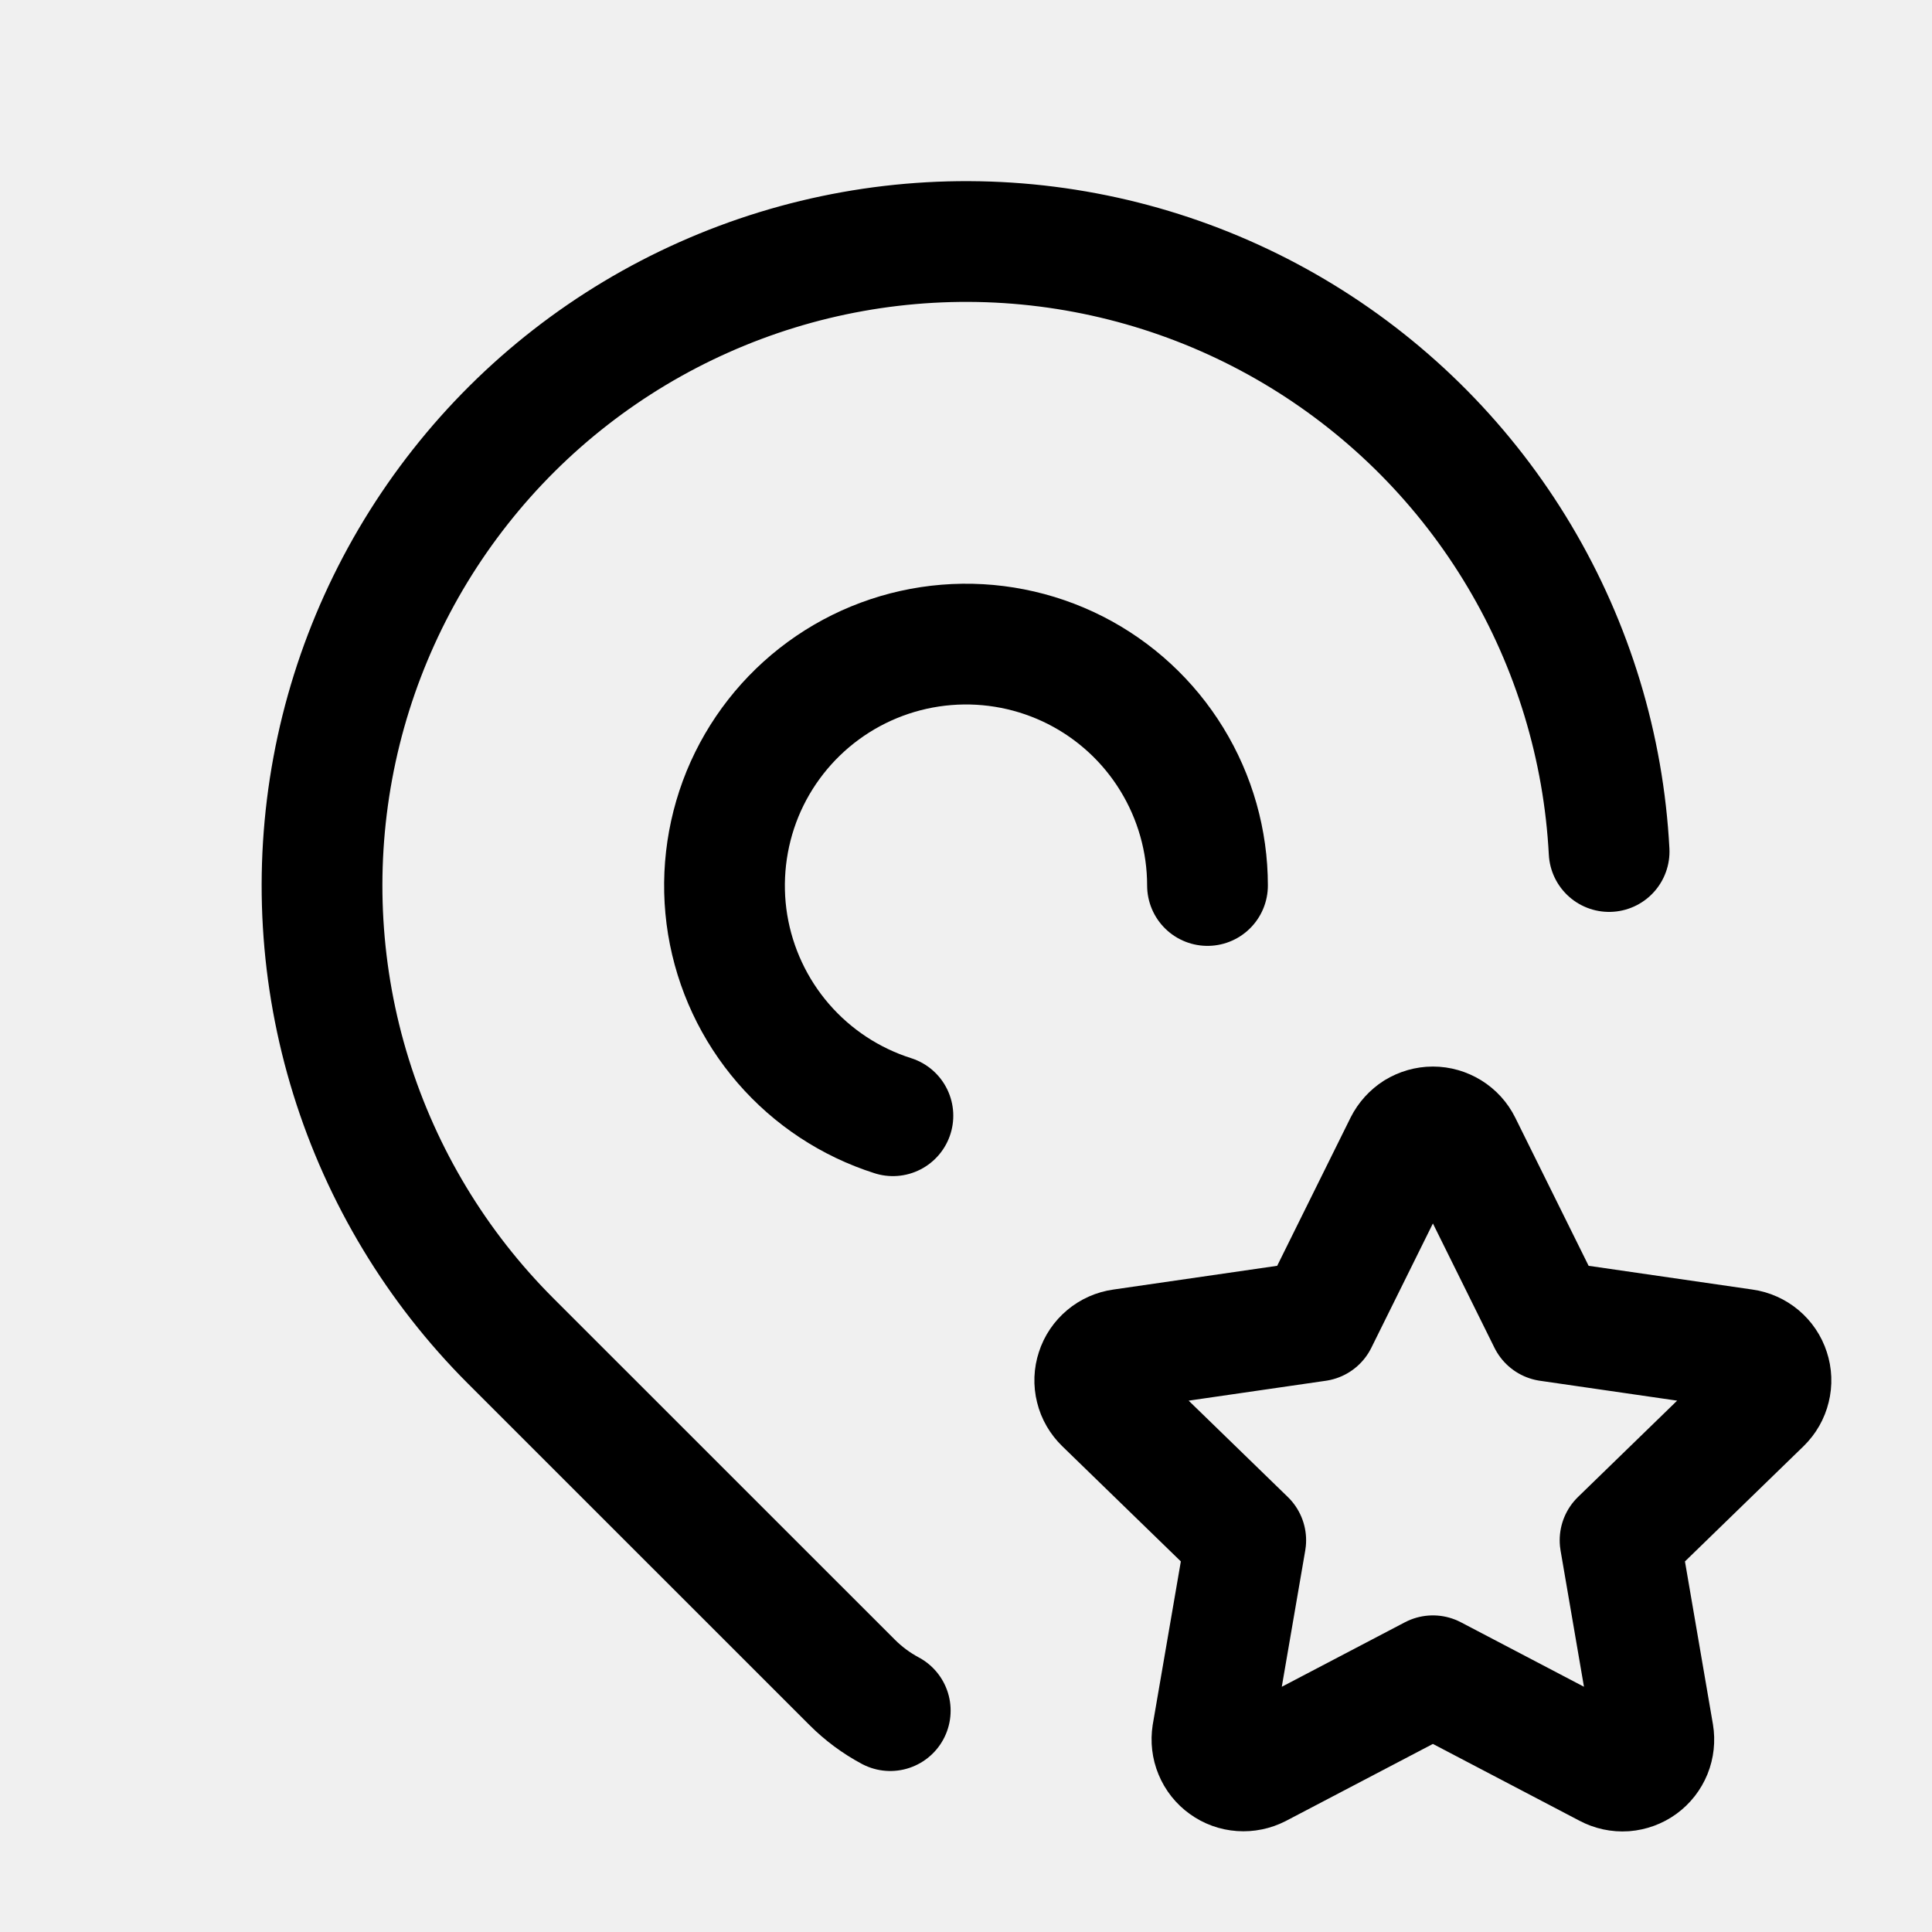
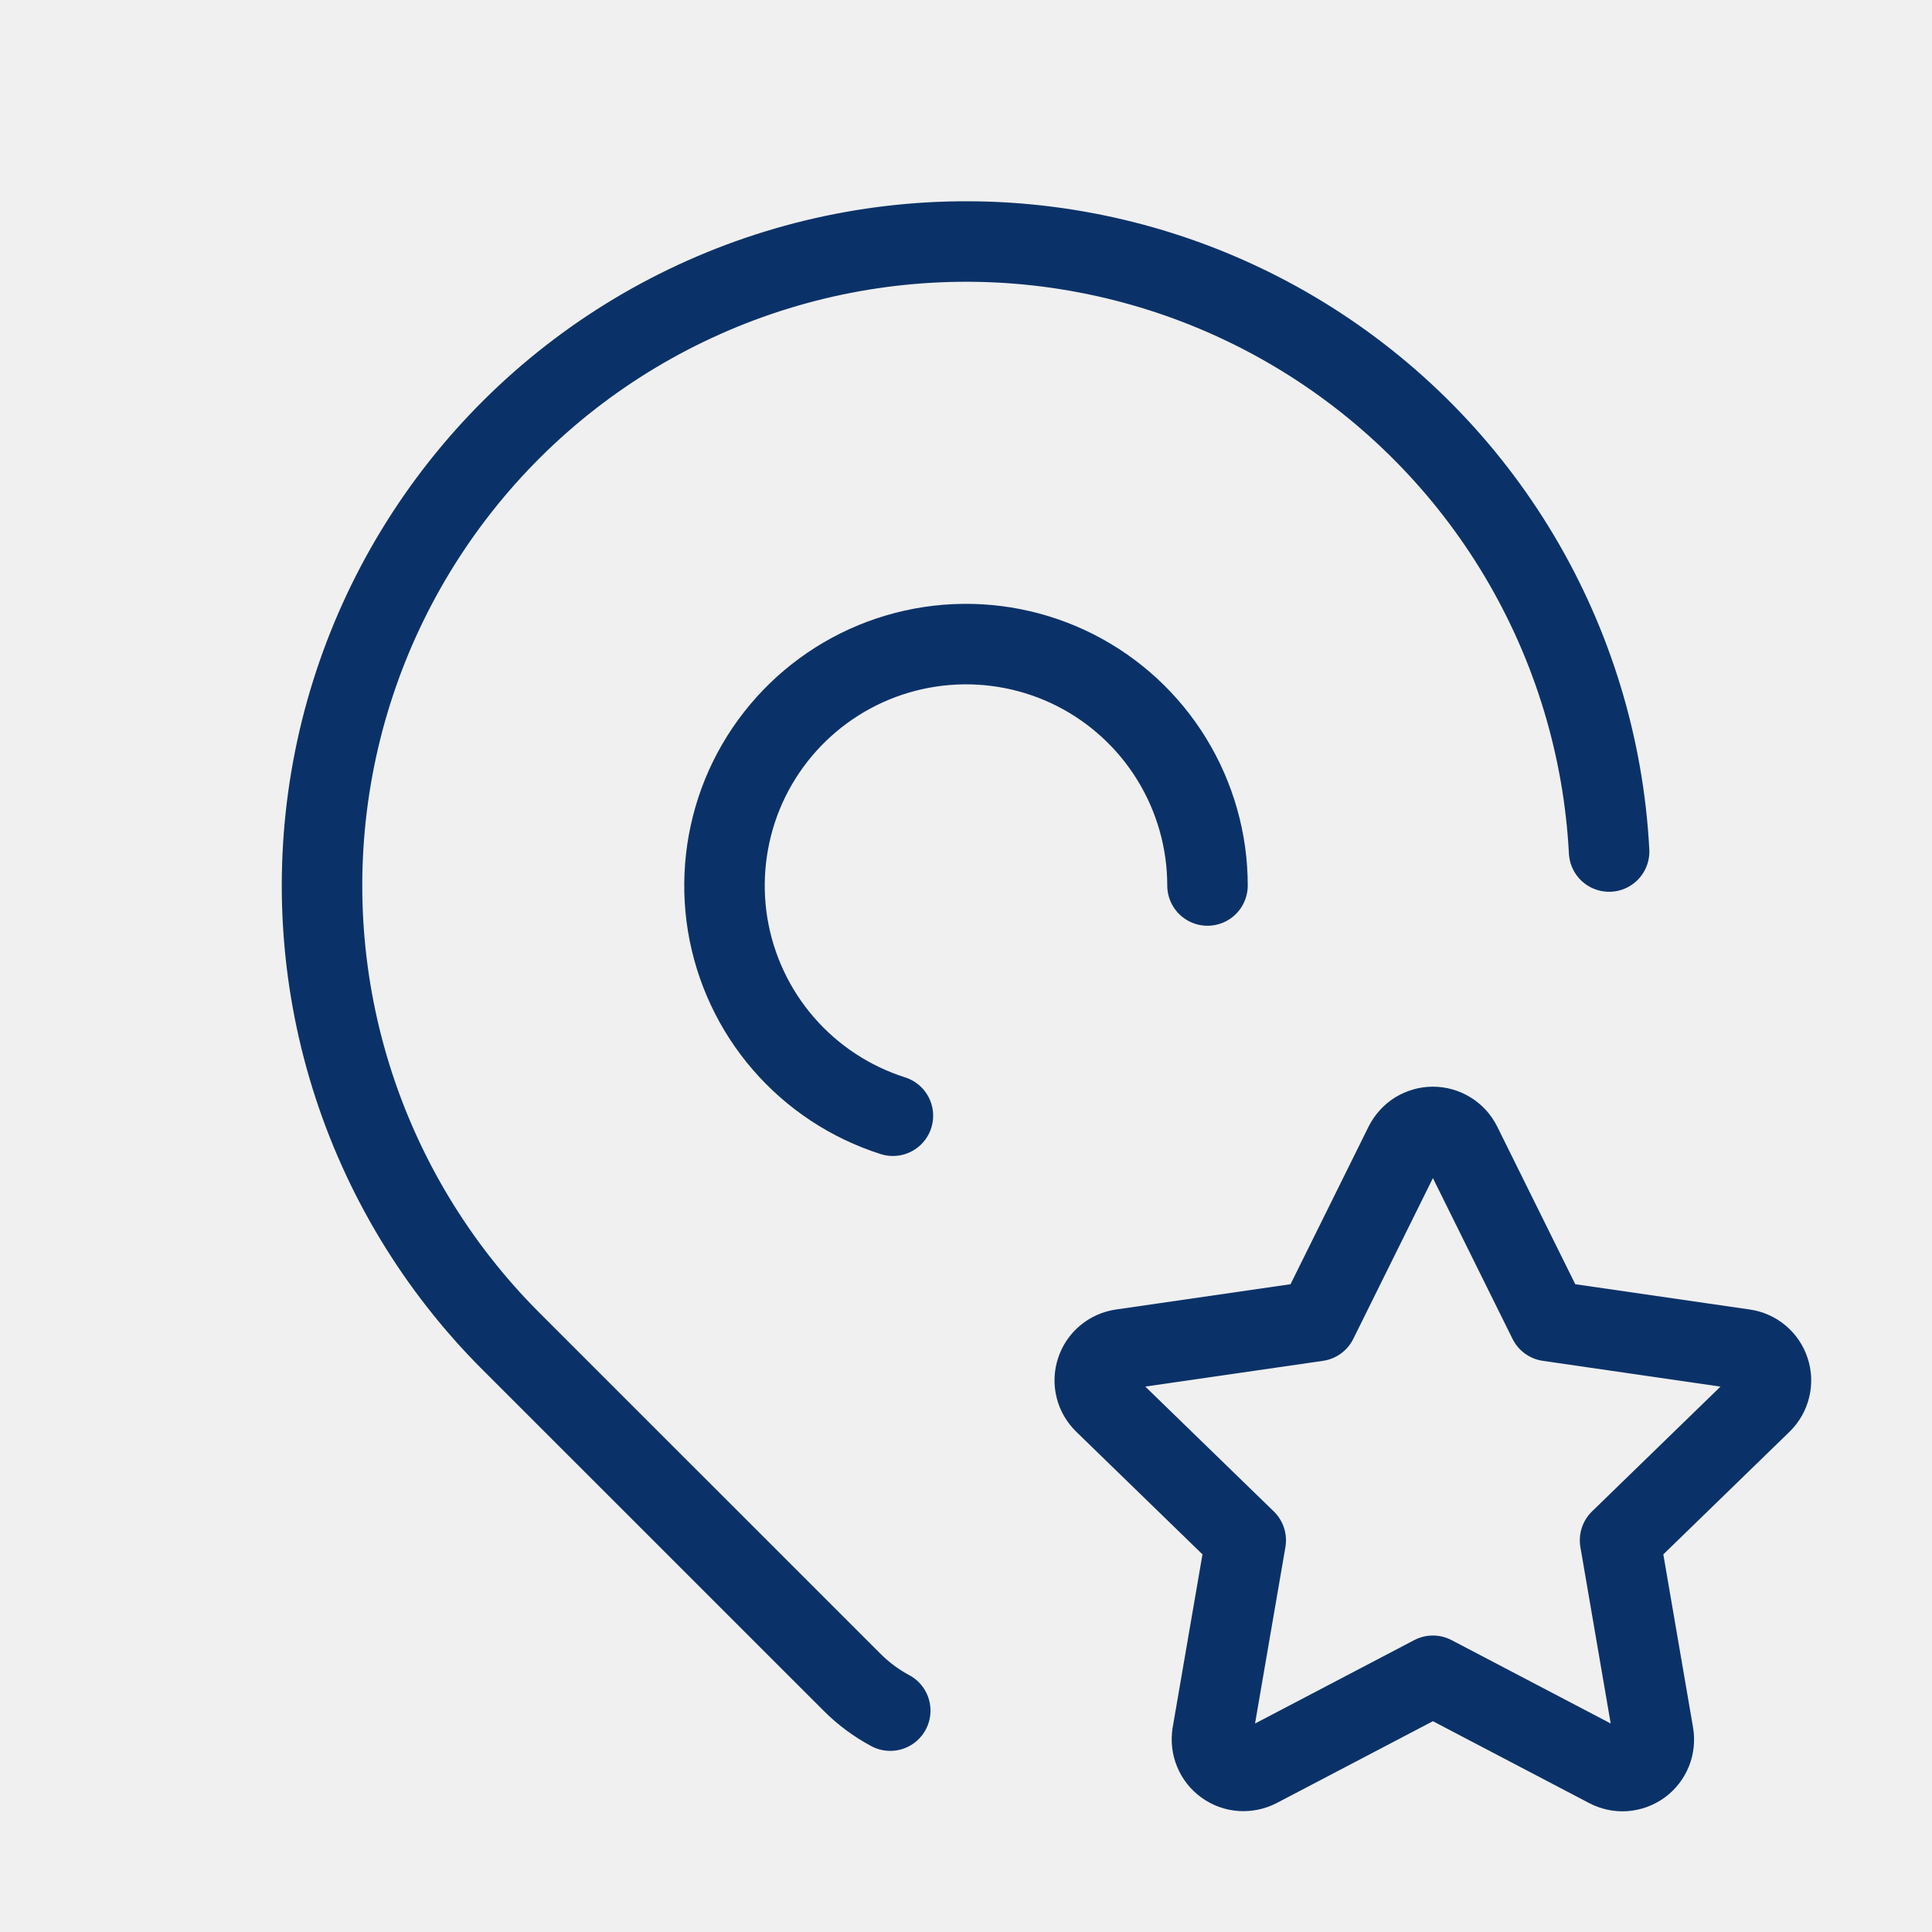
- <svg xmlns="http://www.w3.org/2000/svg" viewBox="0 0 24 24" fill="none" stroke-width="1.5">
-   <path d="M15 11C15 10.446 14.846 9.903 14.556 9.431C14.266 8.958 13.851 8.576 13.357 8.325C12.863 8.075 12.309 7.966 11.757 8.011C11.204 8.056 10.675 8.253 10.228 8.58C9.781 8.907 9.433 9.352 9.223 9.864C9.014 10.377 8.95 10.938 9.039 11.485C9.129 12.032 9.368 12.543 9.73 12.962C10.093 13.382 10.564 13.692 11.092 13.86" stroke="currentColor" stroke-linecap="round" stroke-linejoin="round" />
-   <path d="M11.059 21.25C10.885 21.157 10.726 21.039 10.587 20.9L6.343 16.657C5.425 15.739 4.745 14.612 4.36 13.373C3.975 12.133 3.898 10.819 4.134 9.543C4.37 8.267 4.914 7.068 5.717 6.049C6.52 5.029 7.559 4.221 8.745 3.693C9.93 3.165 11.226 2.933 12.521 3.017C13.816 3.102 15.071 3.5 16.178 4.178C17.285 4.856 18.21 5.792 18.874 6.907C19.538 8.022 19.921 9.282 19.989 10.578" stroke="currentColor" stroke-linecap="round" stroke-linejoin="round" />
-   <path d="M15.628 21.955L17.8 20.817L19.972 21.955C20.036 21.989 20.109 22.005 20.182 22C20.255 21.994 20.325 21.969 20.384 21.926C20.443 21.883 20.488 21.825 20.516 21.757C20.543 21.69 20.551 21.616 20.539 21.544L20.125 19.134L21.882 17.427C21.934 17.376 21.971 17.312 21.988 17.241C22.006 17.17 22.003 17.096 21.98 17.027C21.958 16.958 21.916 16.896 21.86 16.849C21.805 16.803 21.737 16.772 21.665 16.762L19.237 16.41L18.151 14.217C18.119 14.152 18.069 14.097 18.006 14.058C17.944 14.02 17.873 13.999 17.8 13.999C17.727 13.999 17.656 14.02 17.593 14.058C17.532 14.097 17.482 14.152 17.449 14.217L16.363 16.41L13.935 16.762C13.863 16.772 13.795 16.802 13.739 16.849C13.683 16.896 13.641 16.957 13.619 17.027C13.596 17.096 13.593 17.17 13.611 17.241C13.628 17.312 13.666 17.376 13.718 17.427L15.475 19.134L15.06 21.545C15.049 21.617 15.057 21.69 15.085 21.757C15.113 21.825 15.159 21.883 15.218 21.925C15.277 21.968 15.346 21.993 15.419 21.998C15.491 22.003 15.563 21.988 15.628 21.955Z" stroke="currentColor" stroke-linecap="round" stroke-linejoin="round" />
+ <svg xmlns="http://www.w3.org/2000/svg" width="24" height="24" viewBox="0 0 24 24" fill="none">
+   <g clip-path="url(#clip0_1285_4333)">
+     <path d="M15 11C15 10.446 14.846 9.903 14.556 9.431C14.266 8.958 13.851 8.576 13.357 8.325C12.863 8.075 12.309 7.966 11.757 8.011C11.204 8.056 10.675 8.253 10.228 8.58C9.781 8.907 9.433 9.352 9.223 9.864C9.014 10.377 8.95 10.938 9.039 11.485C9.129 12.032 9.368 12.543 9.73 12.962C10.093 13.382 10.564 13.692 11.092 13.86" stroke="#0B3268" stroke-linecap="round" stroke-linejoin="round" />
+     <path d="M11.059 21.25C10.885 21.157 10.726 21.039 10.587 20.9L6.343 16.657C5.426 15.739 4.745 14.612 4.36 13.373C3.975 12.134 3.898 10.819 4.134 9.543C4.37 8.267 4.914 7.068 5.717 6.049C6.52 5.029 7.559 4.221 8.745 3.693C9.93 3.165 11.226 2.933 12.521 3.017C13.816 3.102 15.071 3.5 16.178 4.178C17.285 4.856 18.21 5.792 18.874 6.907C19.538 8.022 19.921 9.282 19.989 10.578" stroke="#0B3268" stroke-linecap="round" stroke-linejoin="round" />
+     <path d="M15.628 21.955L17.8 20.817L19.972 21.955C20.036 21.989 20.109 22.005 20.182 22C20.255 21.994 20.325 21.969 20.384 21.926C20.443 21.883 20.488 21.825 20.516 21.757C20.543 21.69 20.551 21.616 20.539 21.544L20.125 19.134L21.882 17.427C21.934 17.376 21.971 17.312 21.988 17.241C22.006 17.17 22.003 17.096 21.98 17.027C21.958 16.958 21.916 16.896 21.86 16.849C21.805 16.803 21.737 16.772 21.665 16.762L19.237 16.41L18.151 14.217C18.119 14.152 18.069 14.097 18.006 14.058C17.944 14.02 17.873 13.999 17.8 13.999C17.727 13.999 17.656 14.02 17.593 14.058C17.532 14.097 17.482 14.152 17.449 14.217L16.363 16.41L13.935 16.762C13.863 16.772 13.795 16.802 13.739 16.849C13.683 16.896 13.641 16.957 13.619 17.027C13.596 17.096 13.593 17.17 13.611 17.241C13.628 17.312 13.666 17.376 13.718 17.427L15.475 19.134L15.06 21.545C15.049 21.617 15.057 21.69 15.085 21.757C15.113 21.825 15.159 21.883 15.218 21.925C15.277 21.968 15.346 21.993 15.419 21.998C15.491 22.003 15.563 21.988 15.628 21.955Z" stroke="#0B3268" stroke-linecap="round" stroke-linejoin="round" />
+   </g>
+   <defs>
+     <clipPath id="clip0_1285_4333">
+       <rect width="24" height="24" fill="white" />
+     </clipPath>
+   </defs>
</svg>
